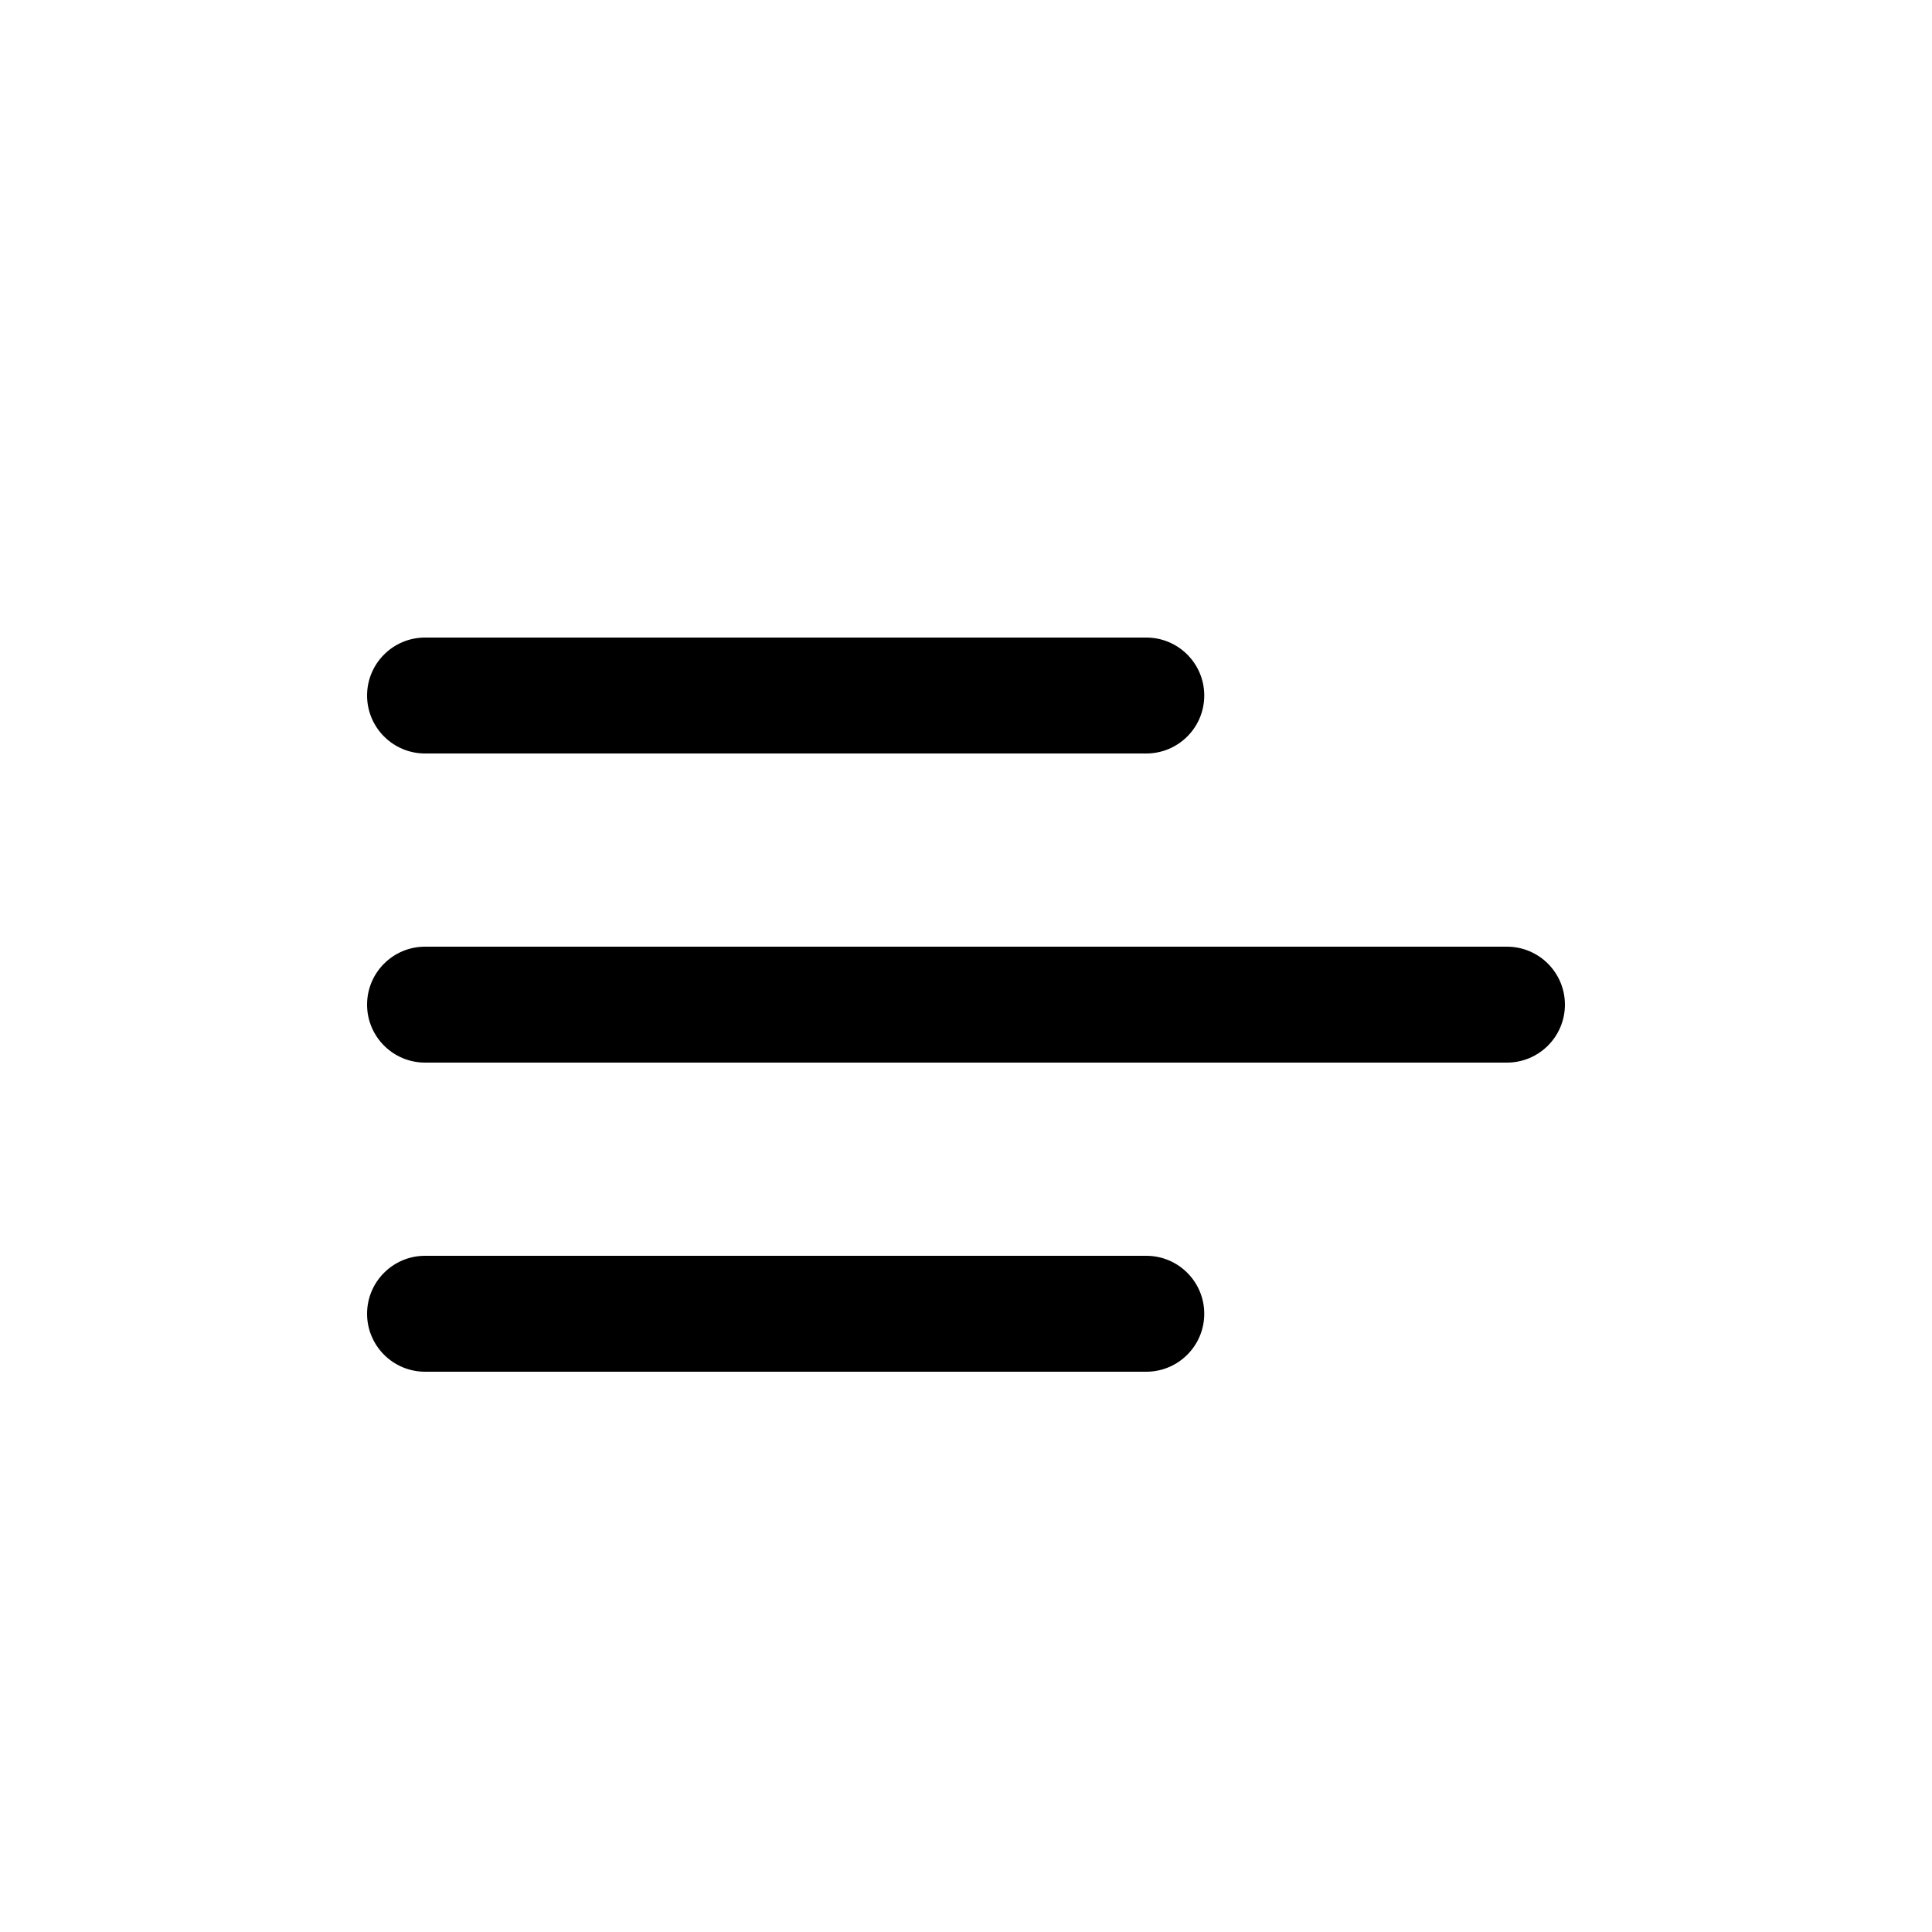
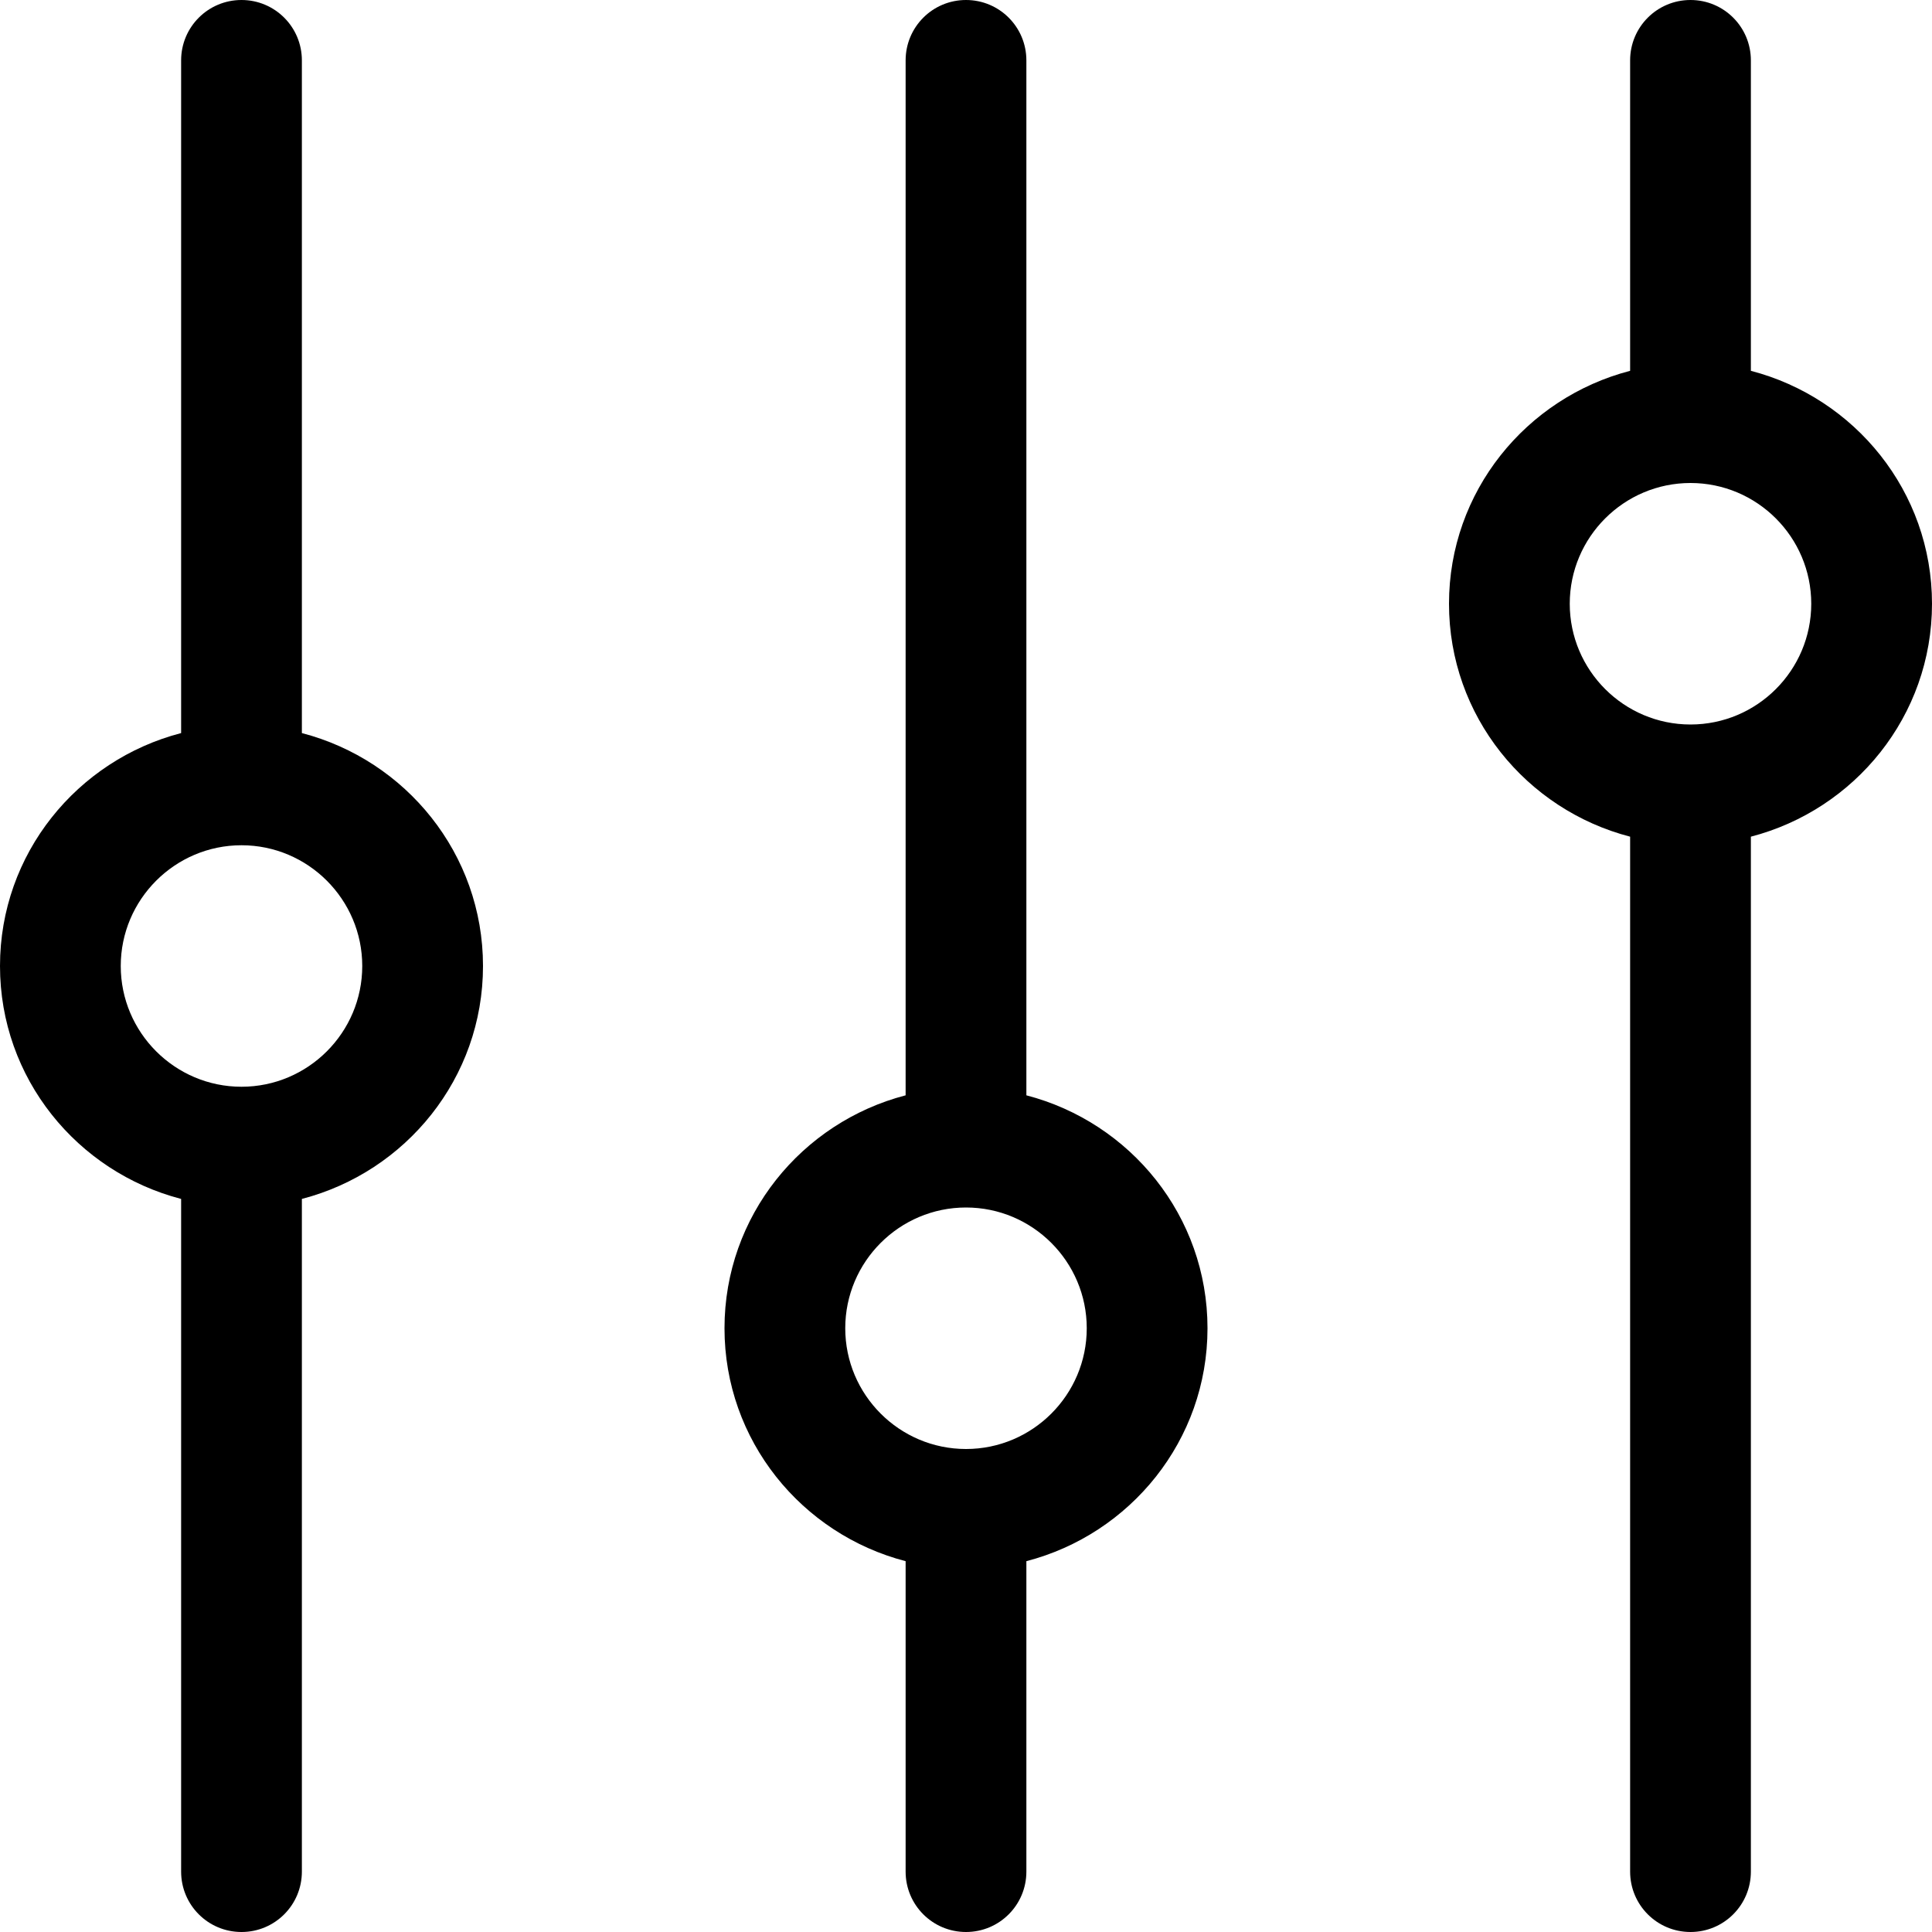
- <svg xmlns="http://www.w3.org/2000/svg" width="800px" height="800px" viewBox="0 -0.5 25 25" fill="none">
-   <path d="M5.5 11.75C5.086 11.75 4.75 12.086 4.75 12.5C4.75 12.914 5.086 13.25 5.5 13.25V11.75ZM19.5 13.25C19.914 13.25 20.25 12.914 20.25 12.5C20.25 12.086 19.914 11.75 19.5 11.75V13.25ZM5.5 7.75C5.086 7.75 4.75 8.086 4.75 8.5C4.75 8.914 5.086 9.25 5.5 9.25V7.75ZM14.833 9.25C15.247 9.25 15.583 8.914 15.583 8.5C15.583 8.086 15.247 7.75 14.833 7.75V9.25ZM5.5 15.75C5.086 15.75 4.75 16.086 4.75 16.5C4.75 16.914 5.086 17.25 5.5 17.25V15.75ZM14.833 17.25C15.247 17.25 15.583 16.914 15.583 16.5C15.583 16.086 15.247 15.75 14.833 15.75V17.25ZM5.5 13.25H19.5V11.75H5.5V13.25ZM5.5 9.25H14.833V7.75H5.5V9.25ZM5.5 17.25H14.833V15.75H5.5V17.25Z" fill="#000000" />
+ <svg xmlns="http://www.w3.org/2000/svg" fill="#000000" width="800px" height="800px" viewBox="0 0 32 32" preserveAspectRatio="xMidYMid">
+   <path d="M29.000,13.858 L29.000,31.000 C29.000,31.553 28.553,32.000 28.000,32.000 C27.447,32.000 27.000,31.553 27.000,31.000 L27.000,13.858 C25.279,13.411 24.000,11.859 24.000,10.000 C24.000,8.141 25.279,6.589 27.000,6.142 L27.000,1.000 C27.000,0.447 27.447,0.000 28.000,0.000 C28.553,0.000 29.000,0.447 29.000,1.000 L29.000,6.142 C30.721,6.589 32.000,8.141 32.000,10.000 C32.000,11.859 30.721,13.411 29.000,13.858 ZM28.000,8.000 C26.898,8.000 26.000,8.897 26.000,10.000 C26.000,11.103 26.898,12.000 28.000,12.000 C29.103,12.000 30.000,11.103 30.000,10.000 C30.000,8.897 29.103,8.000 28.000,8.000 ZM17.000,25.858 L17.000,31.000 C17.000,31.553 16.553,32.000 16.000,32.000 C15.447,32.000 15.000,31.553 15.000,31.000 L15.000,25.858 C13.279,25.411 12.000,23.859 12.000,22.000 C12.000,20.141 13.279,18.589 15.000,18.142 L15.000,1.000 C15.000,0.447 15.447,0.000 16.000,0.000 C16.553,0.000 17.000,0.447 17.000,1.000 L17.000,18.142 C18.721,18.589 20.000,20.141 20.000,22.000 C20.000,23.859 18.721,25.411 17.000,25.858 ZM16.000,20.000 C14.897,20.000 14.000,20.898 14.000,22.000 C14.000,23.102 14.897,24.000 16.000,24.000 C17.103,24.000 18.000,23.102 18.000,22.000 C18.000,20.898 17.103,20.000 16.000,20.000 ZM5.000,19.858 L5.000,31.000 C5.000,31.553 4.553,32.000 4.000,32.000 C3.447,32.000 3.000,31.553 3.000,31.000 L3.000,19.858 C1.279,19.411 0.000,17.859 0.000,16.000 C0.000,14.141 1.279,12.589 3.000,12.142 L3.000,1.000 C3.000,0.447 3.447,0.000 4.000,0.000 C4.553,0.000 5.000,0.447 5.000,1.000 L5.000,12.142 C6.721,12.589 8.000,14.141 8.000,16.000 C8.000,17.859 6.721,19.411 5.000,19.858 ZM4.000,14.000 C2.898,14.000 2.000,14.898 2.000,16.000 C2.000,17.103 2.898,18.000 4.000,18.000 C5.102,18.000 6.000,17.103 6.000,16.000 C6.000,14.898 5.102,14.000 4.000,14.000 Z" />
</svg>
